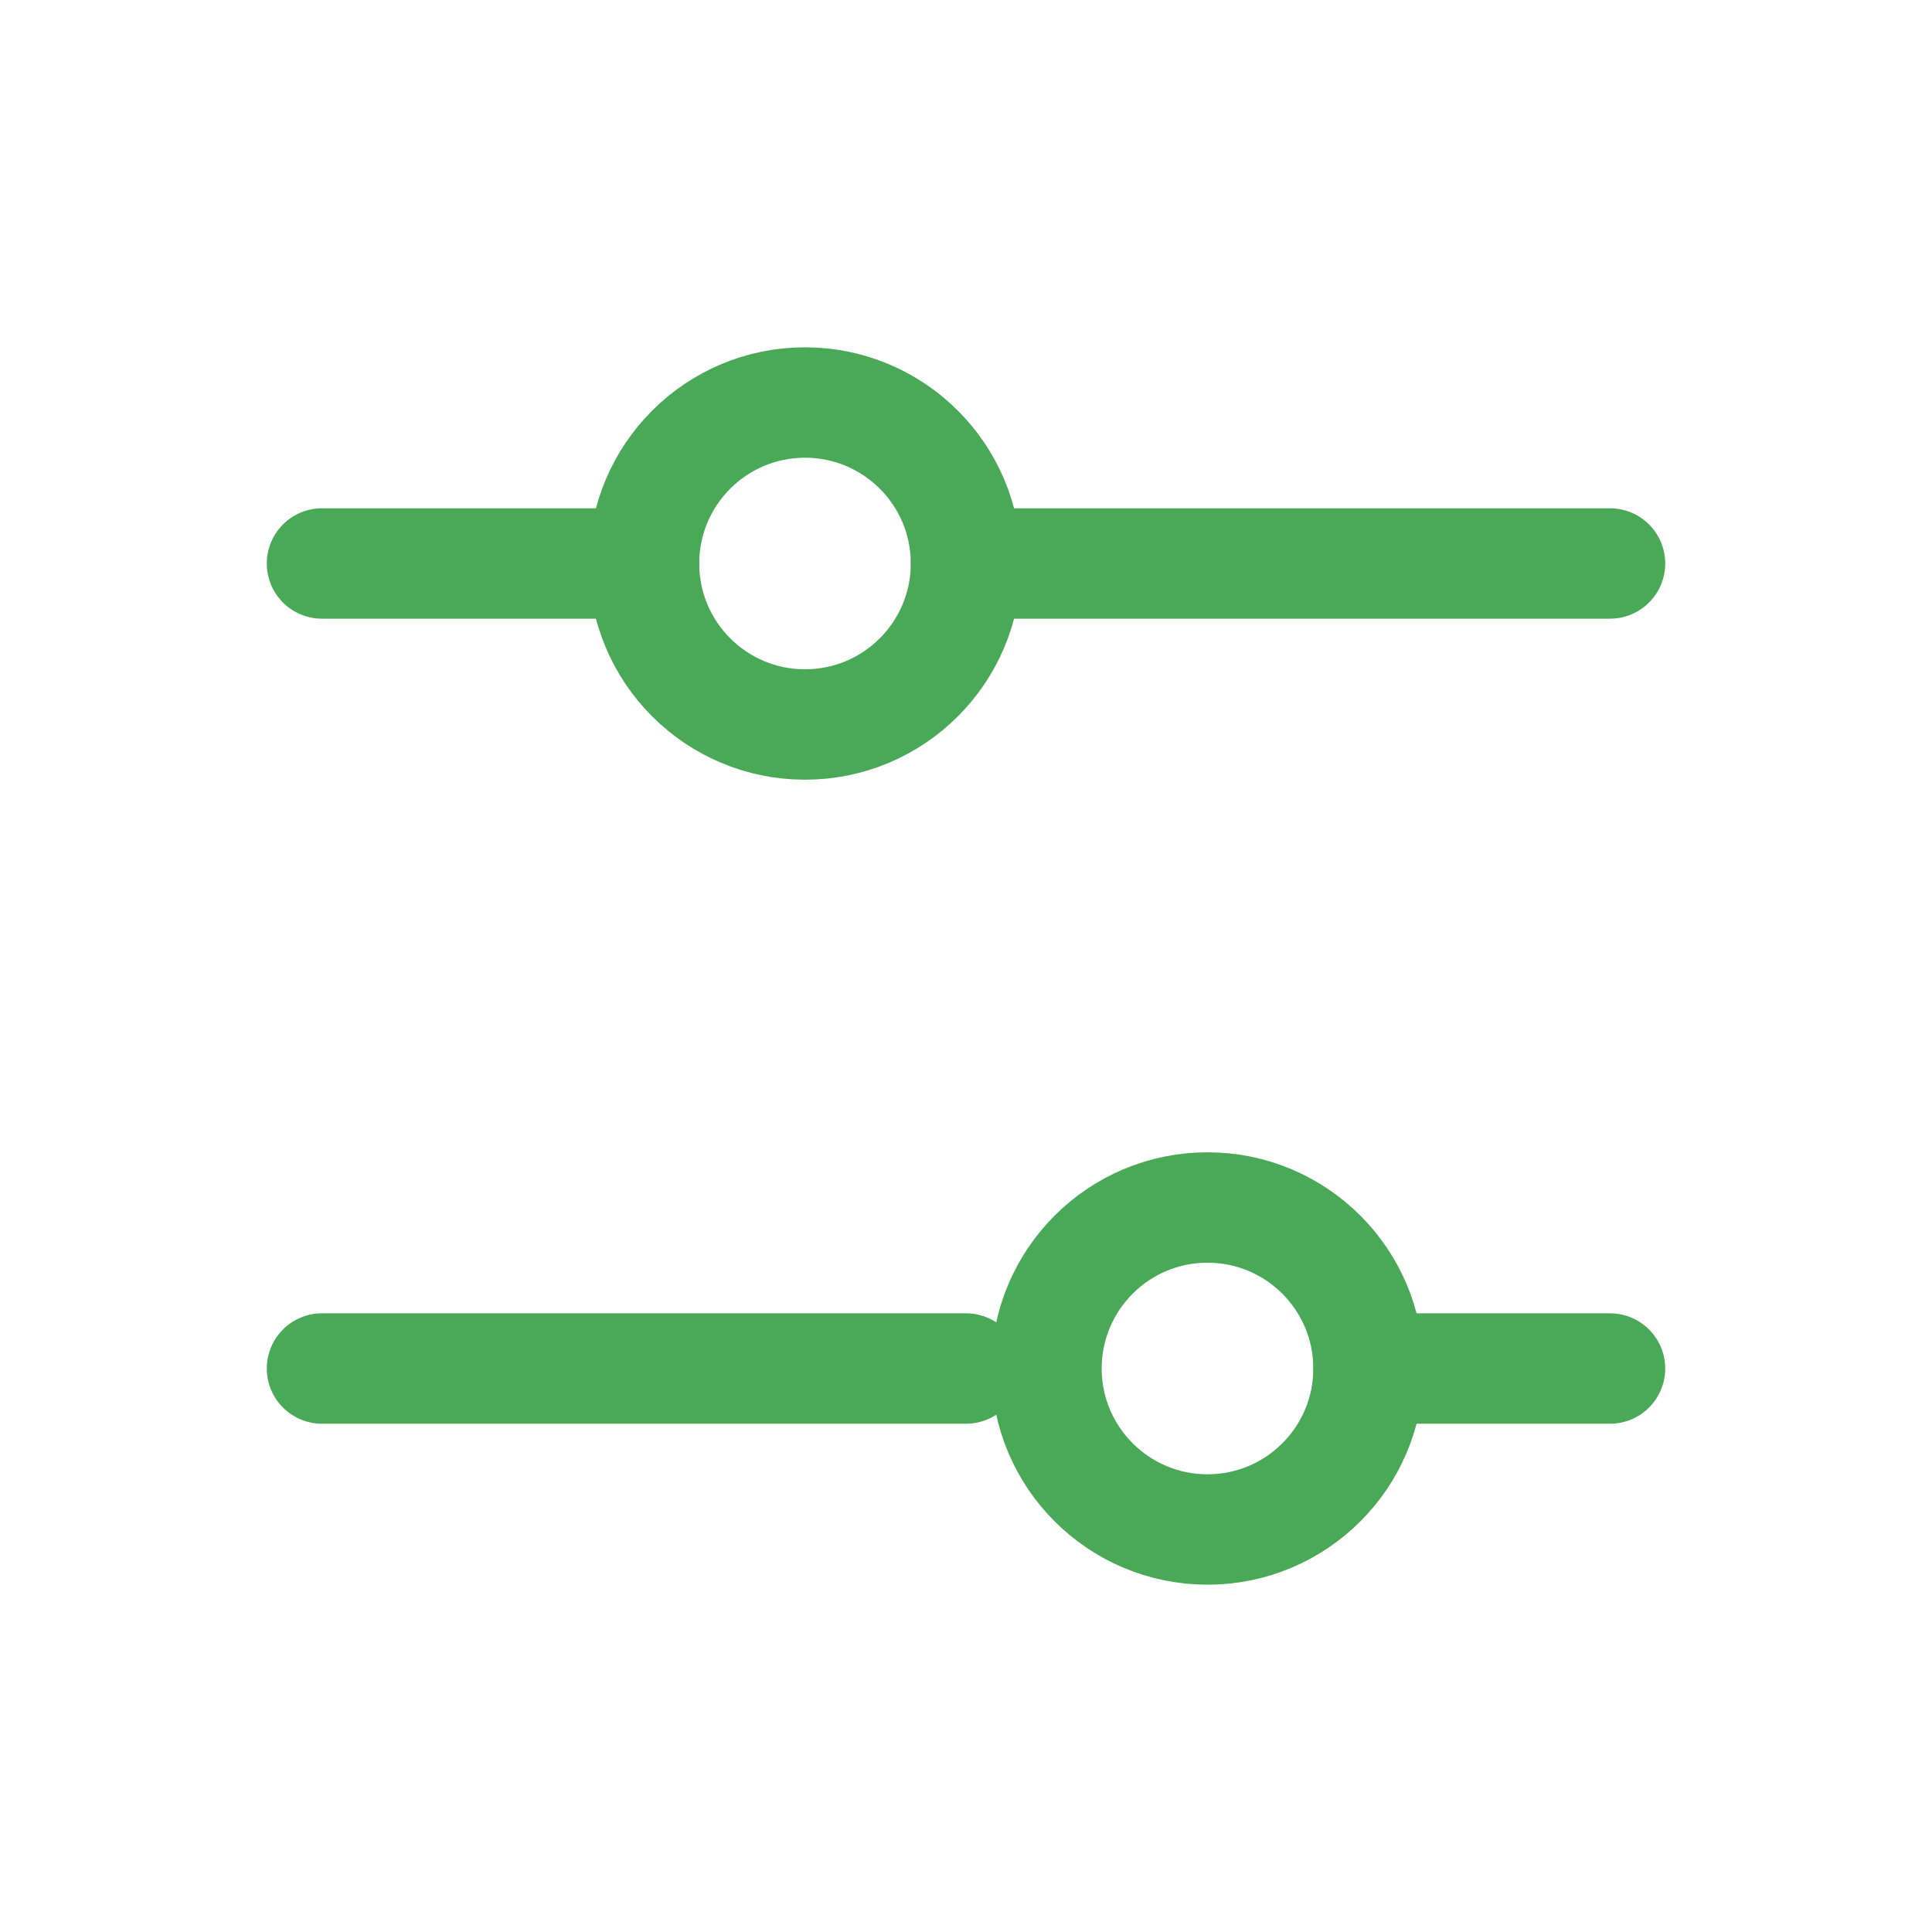
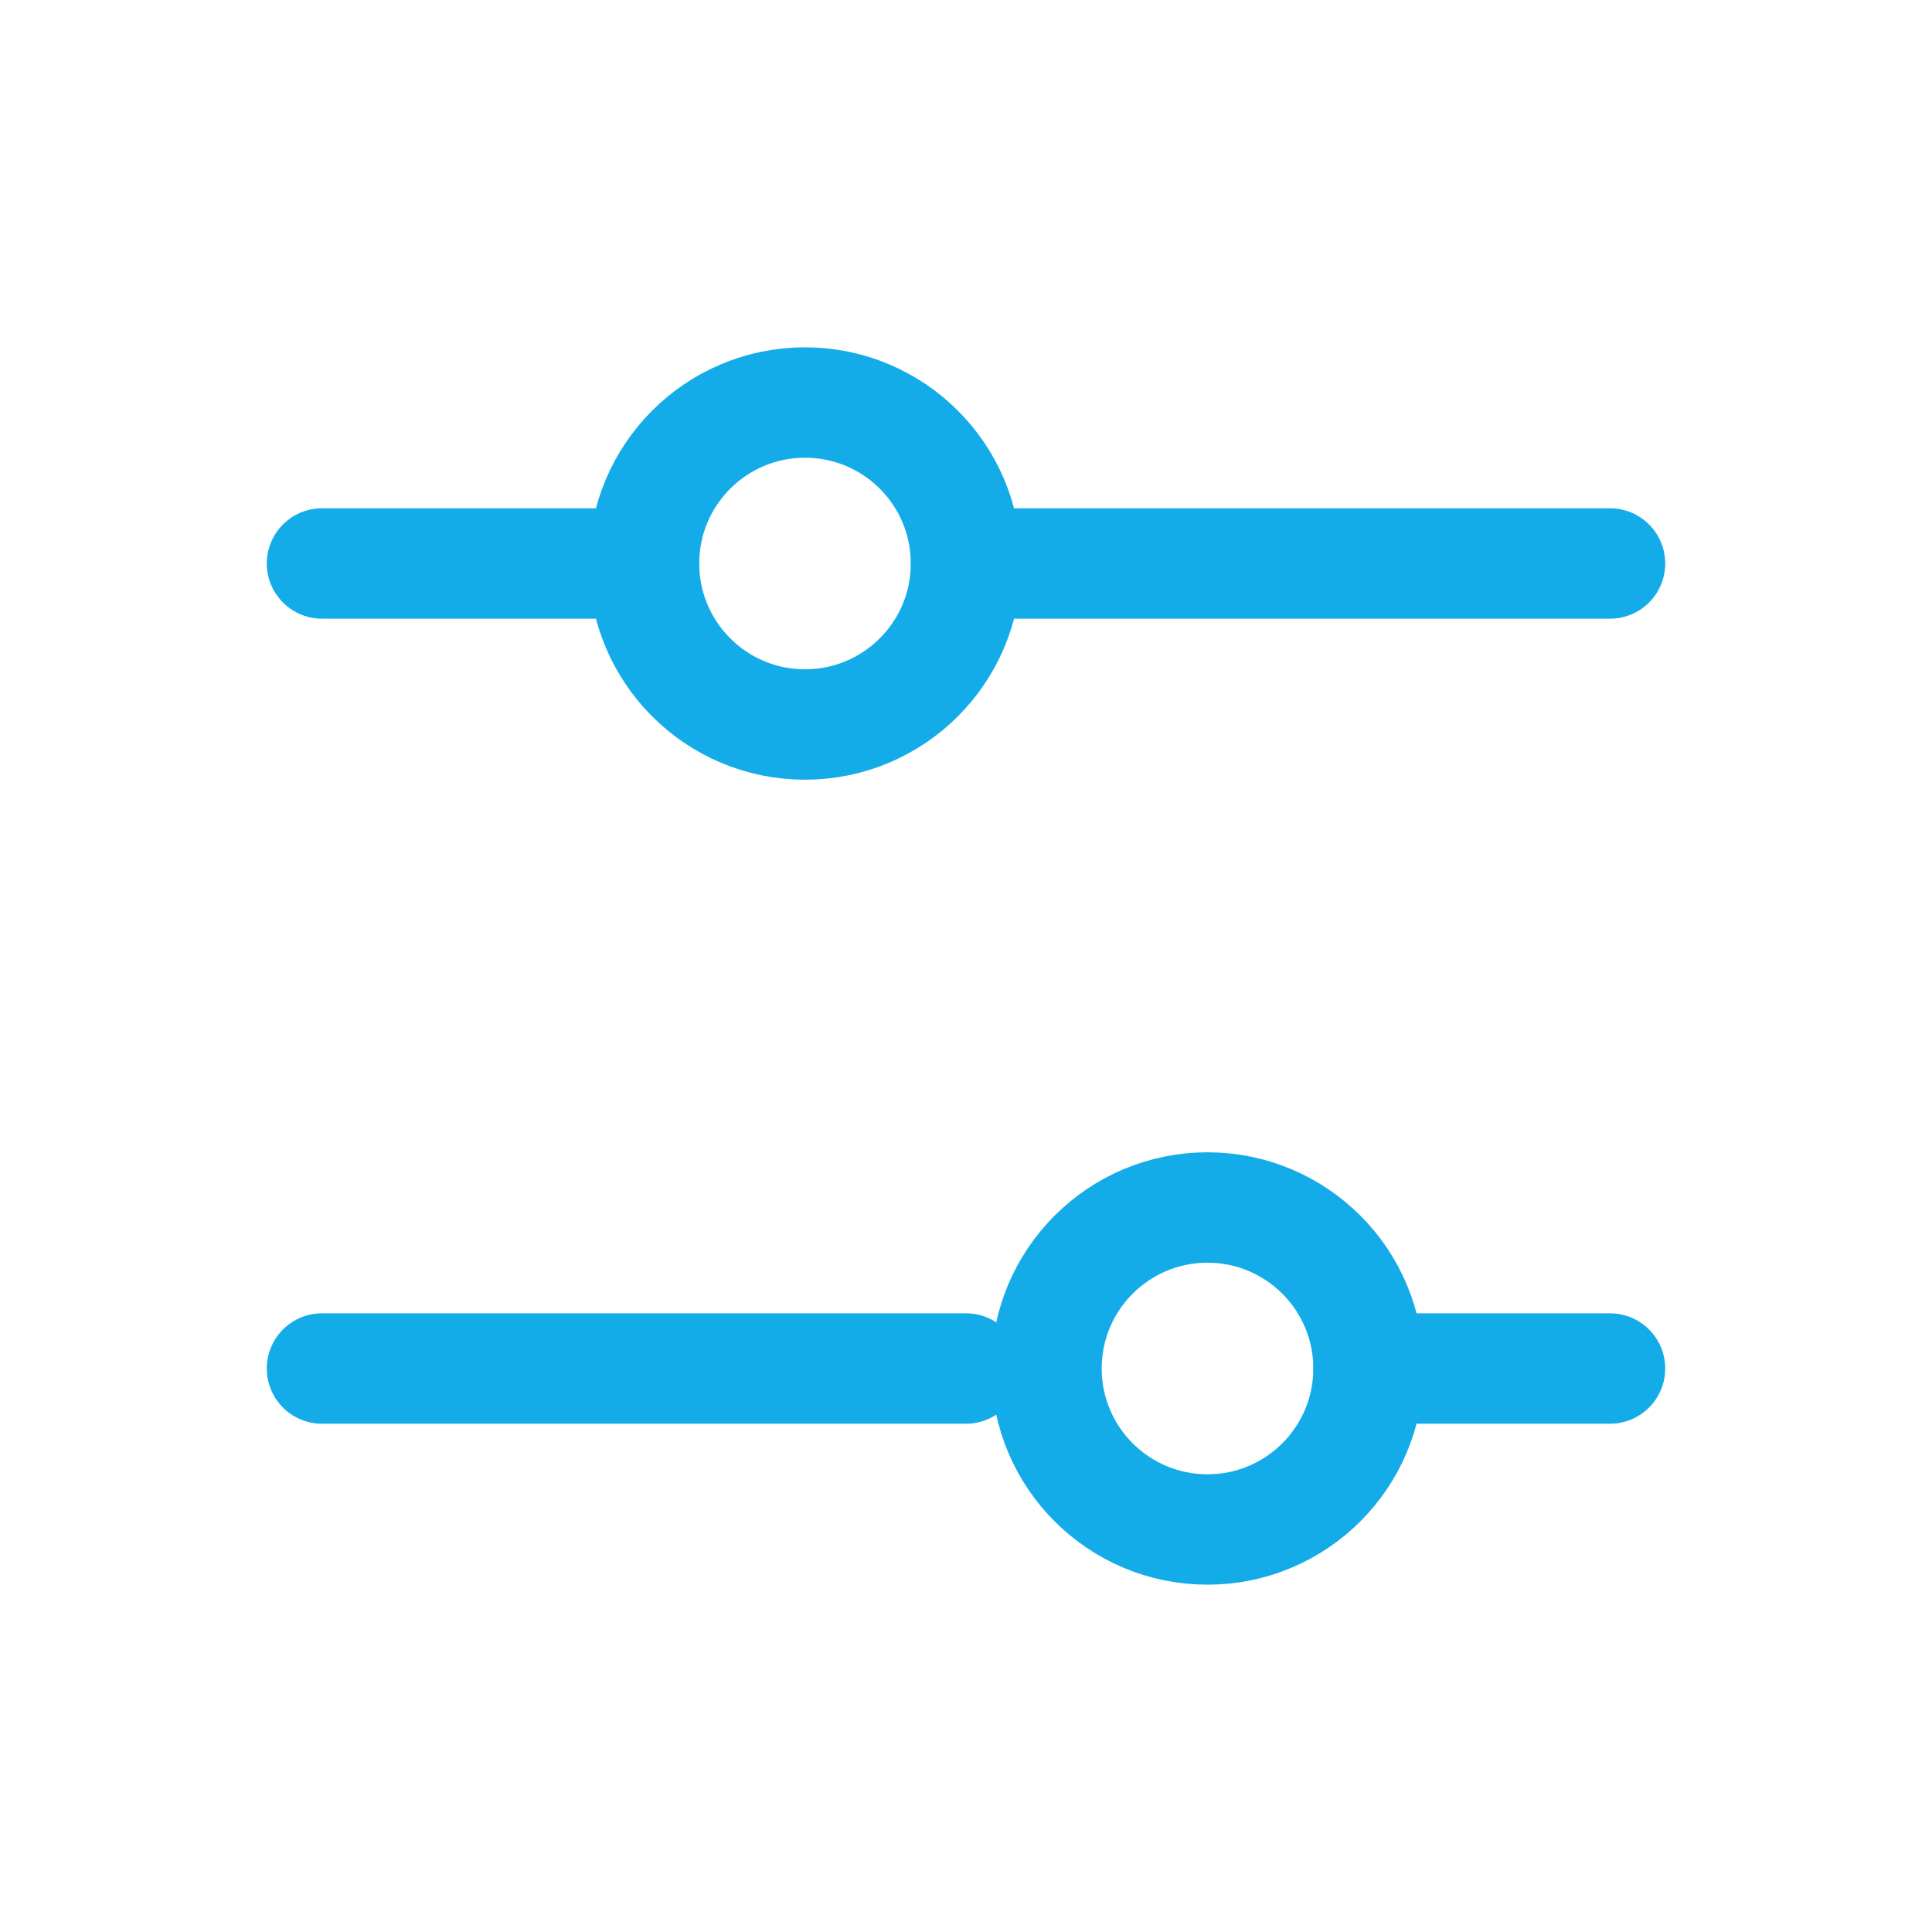
<svg xmlns="http://www.w3.org/2000/svg" width="35" height="35" viewBox="0 0 35 35" fill="none">
-   <path d="M17.5 10.208H29.167" stroke="#4AA956" stroke-width="2" stroke-linecap="round" />
-   <path d="M5.833 10.208H11.667" stroke="#4AA956" stroke-width="2" stroke-linecap="round" />
-   <path d="M24.792 24.792H29.167" stroke="#4AA956" stroke-width="2" stroke-linecap="round" />
-   <path d="M5.833 24.792H17.5" stroke="#4AA956" stroke-width="2" stroke-linecap="round" />
-   <path d="M14.583 13.125C16.194 13.125 17.5 11.819 17.5 10.208C17.5 8.598 16.194 7.292 14.583 7.292C12.973 7.292 11.667 8.598 11.667 10.208C11.667 11.819 12.973 13.125 14.583 13.125Z" stroke="#4AA956" stroke-width="2" stroke-linecap="round" />
-   <path d="M21.875 27.708C23.486 27.708 24.792 26.402 24.792 24.792C24.792 23.181 23.486 21.875 21.875 21.875C20.264 21.875 18.958 23.181 18.958 24.792C18.958 26.402 20.264 27.708 21.875 27.708Z" stroke="#4AA956" stroke-width="2" stroke-linecap="round" />
+   <path d="M17.5 10.208H29.167" stroke="#13ace9" stroke-width="2" stroke-linecap="round" />
+   <path d="M5.833 10.208H11.667" stroke="#13ace9" stroke-width="2" stroke-linecap="round" />
+   <path d="M24.792 24.792H29.167" stroke="#13ace9" stroke-width="2" stroke-linecap="round" />
+   <path d="M5.833 24.792H17.5" stroke="#13ace9" stroke-width="2" stroke-linecap="round" />
+   <path d="M14.583 13.125C16.194 13.125 17.5 11.819 17.5 10.208C17.5 8.598 16.194 7.292 14.583 7.292C12.973 7.292 11.667 8.598 11.667 10.208C11.667 11.819 12.973 13.125 14.583 13.125Z" stroke="#13ace9" stroke-width="2" stroke-linecap="round" />
+   <path d="M21.875 27.708C23.486 27.708 24.792 26.402 24.792 24.792C24.792 23.181 23.486 21.875 21.875 21.875C20.264 21.875 18.958 23.181 18.958 24.792C18.958 26.402 20.264 27.708 21.875 27.708Z" stroke="#13ace9" stroke-width="2" stroke-linecap="round" />
</svg>
